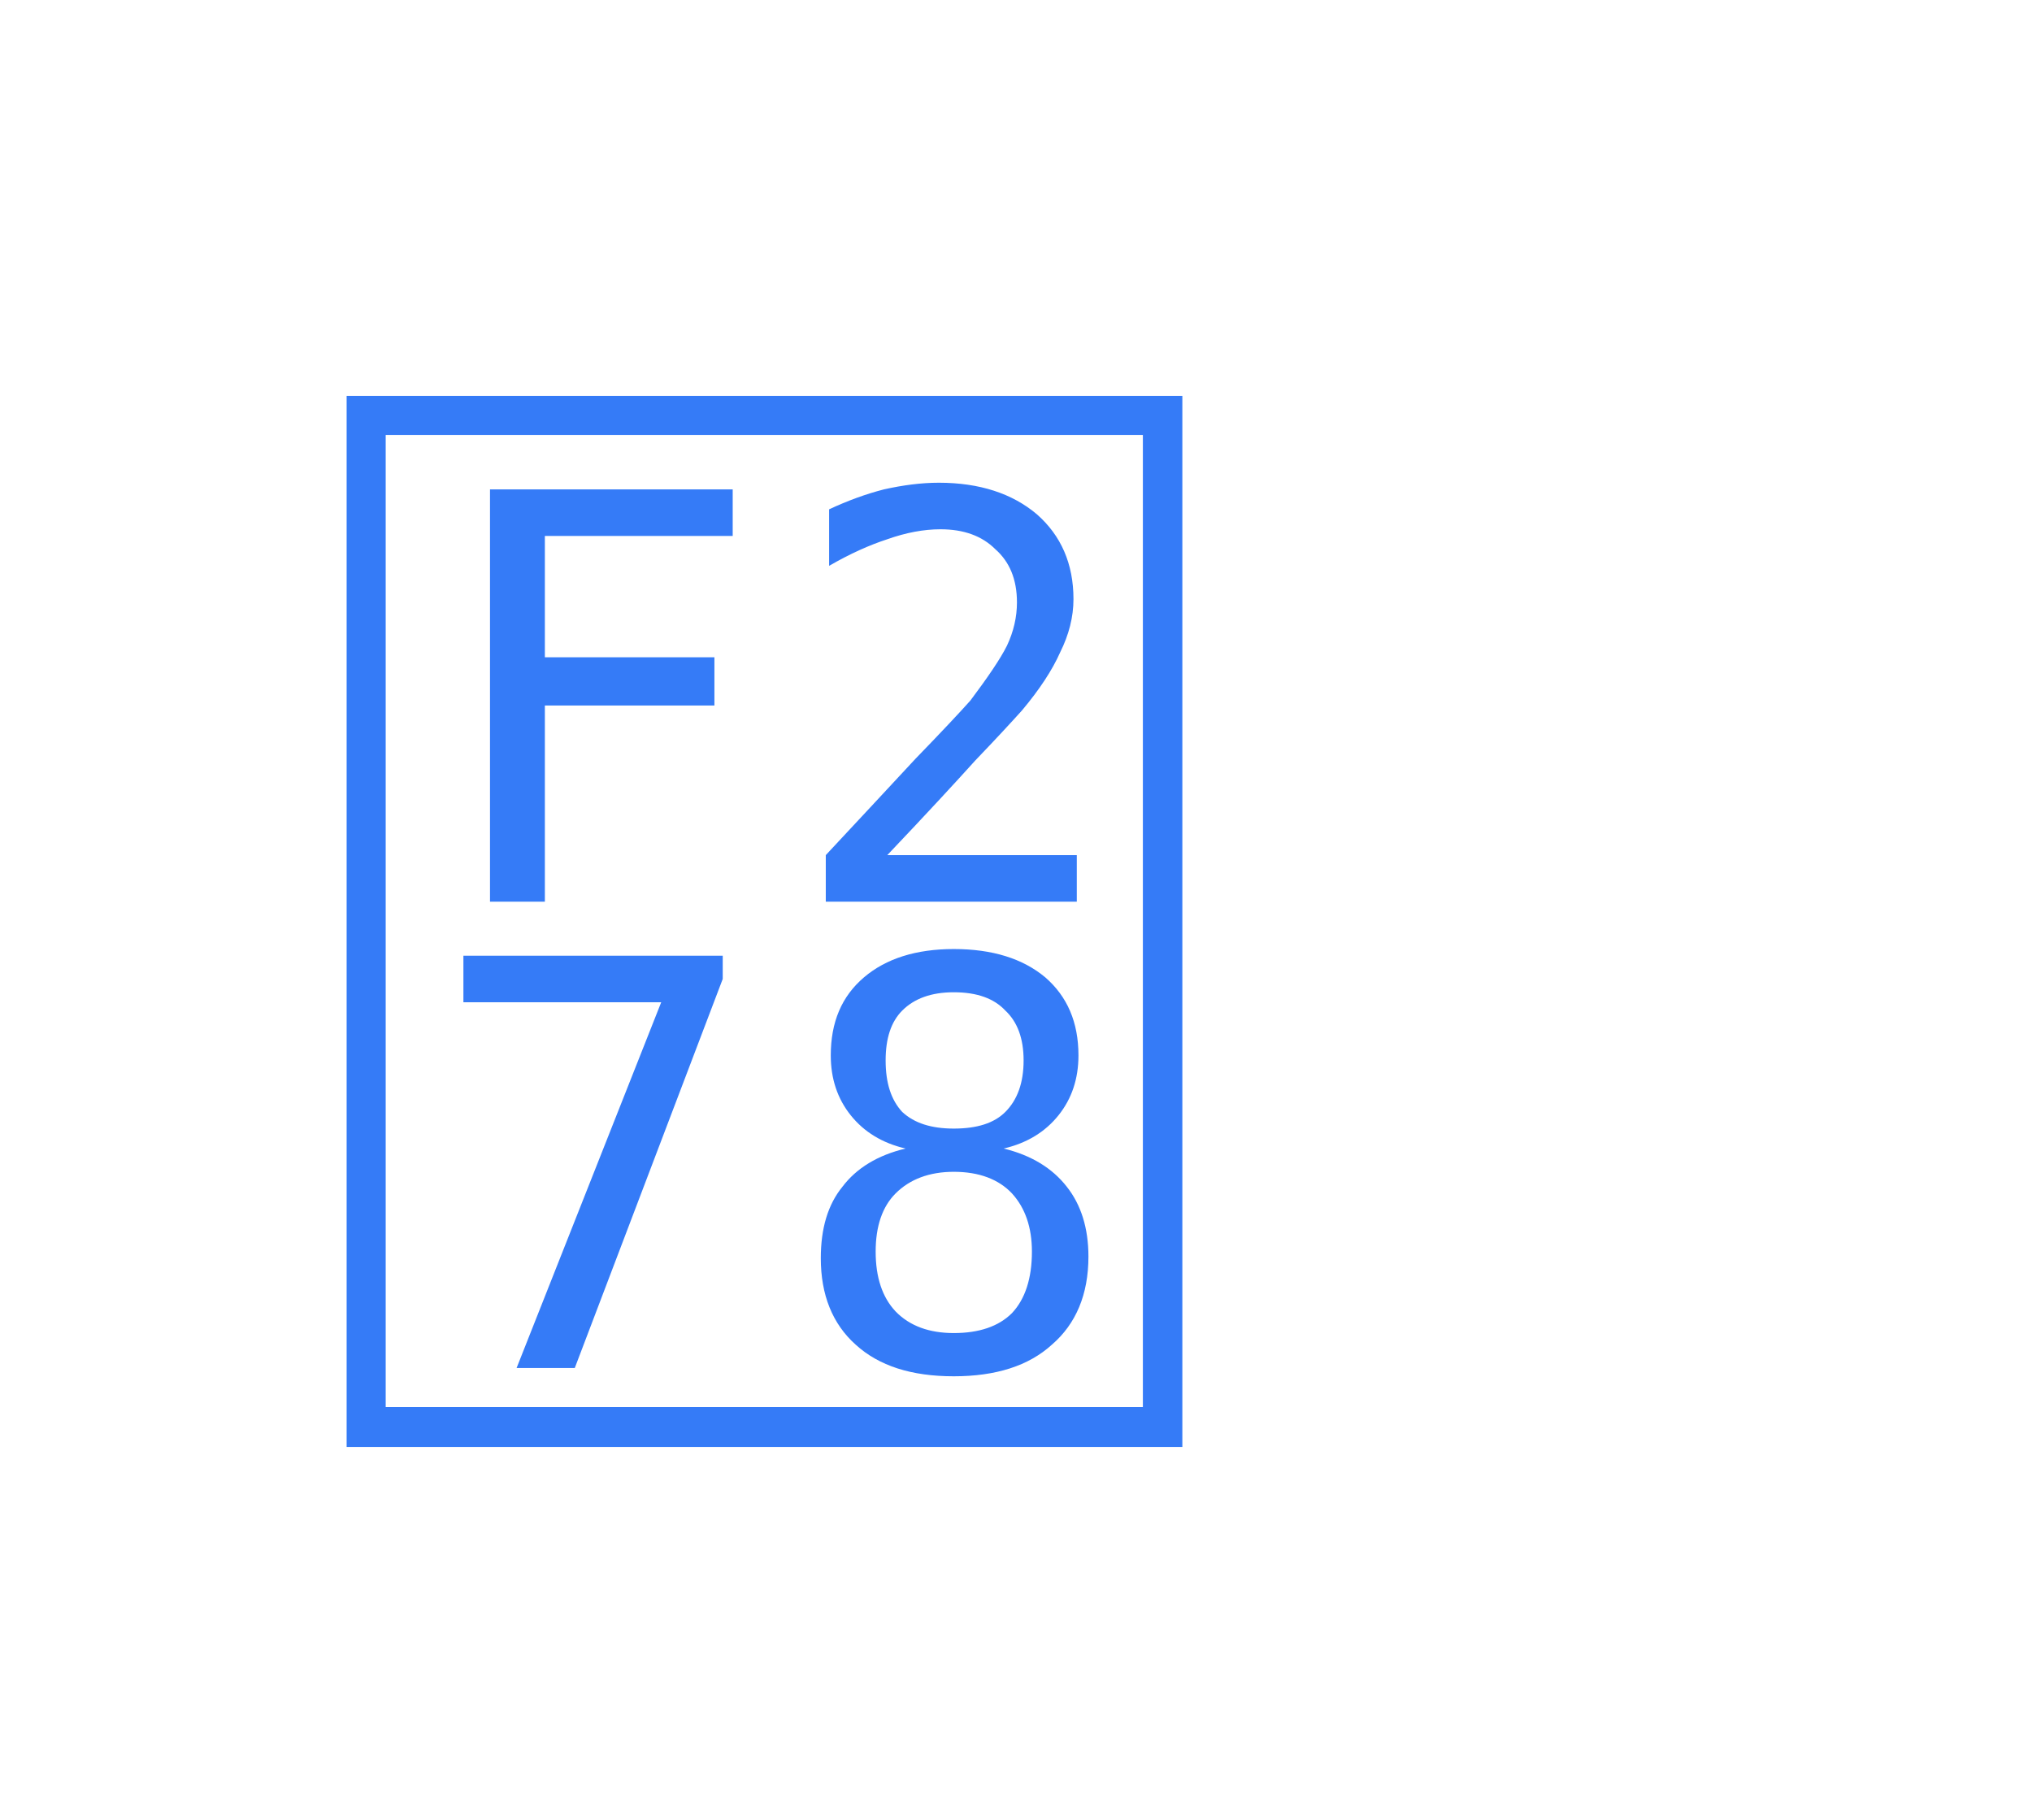
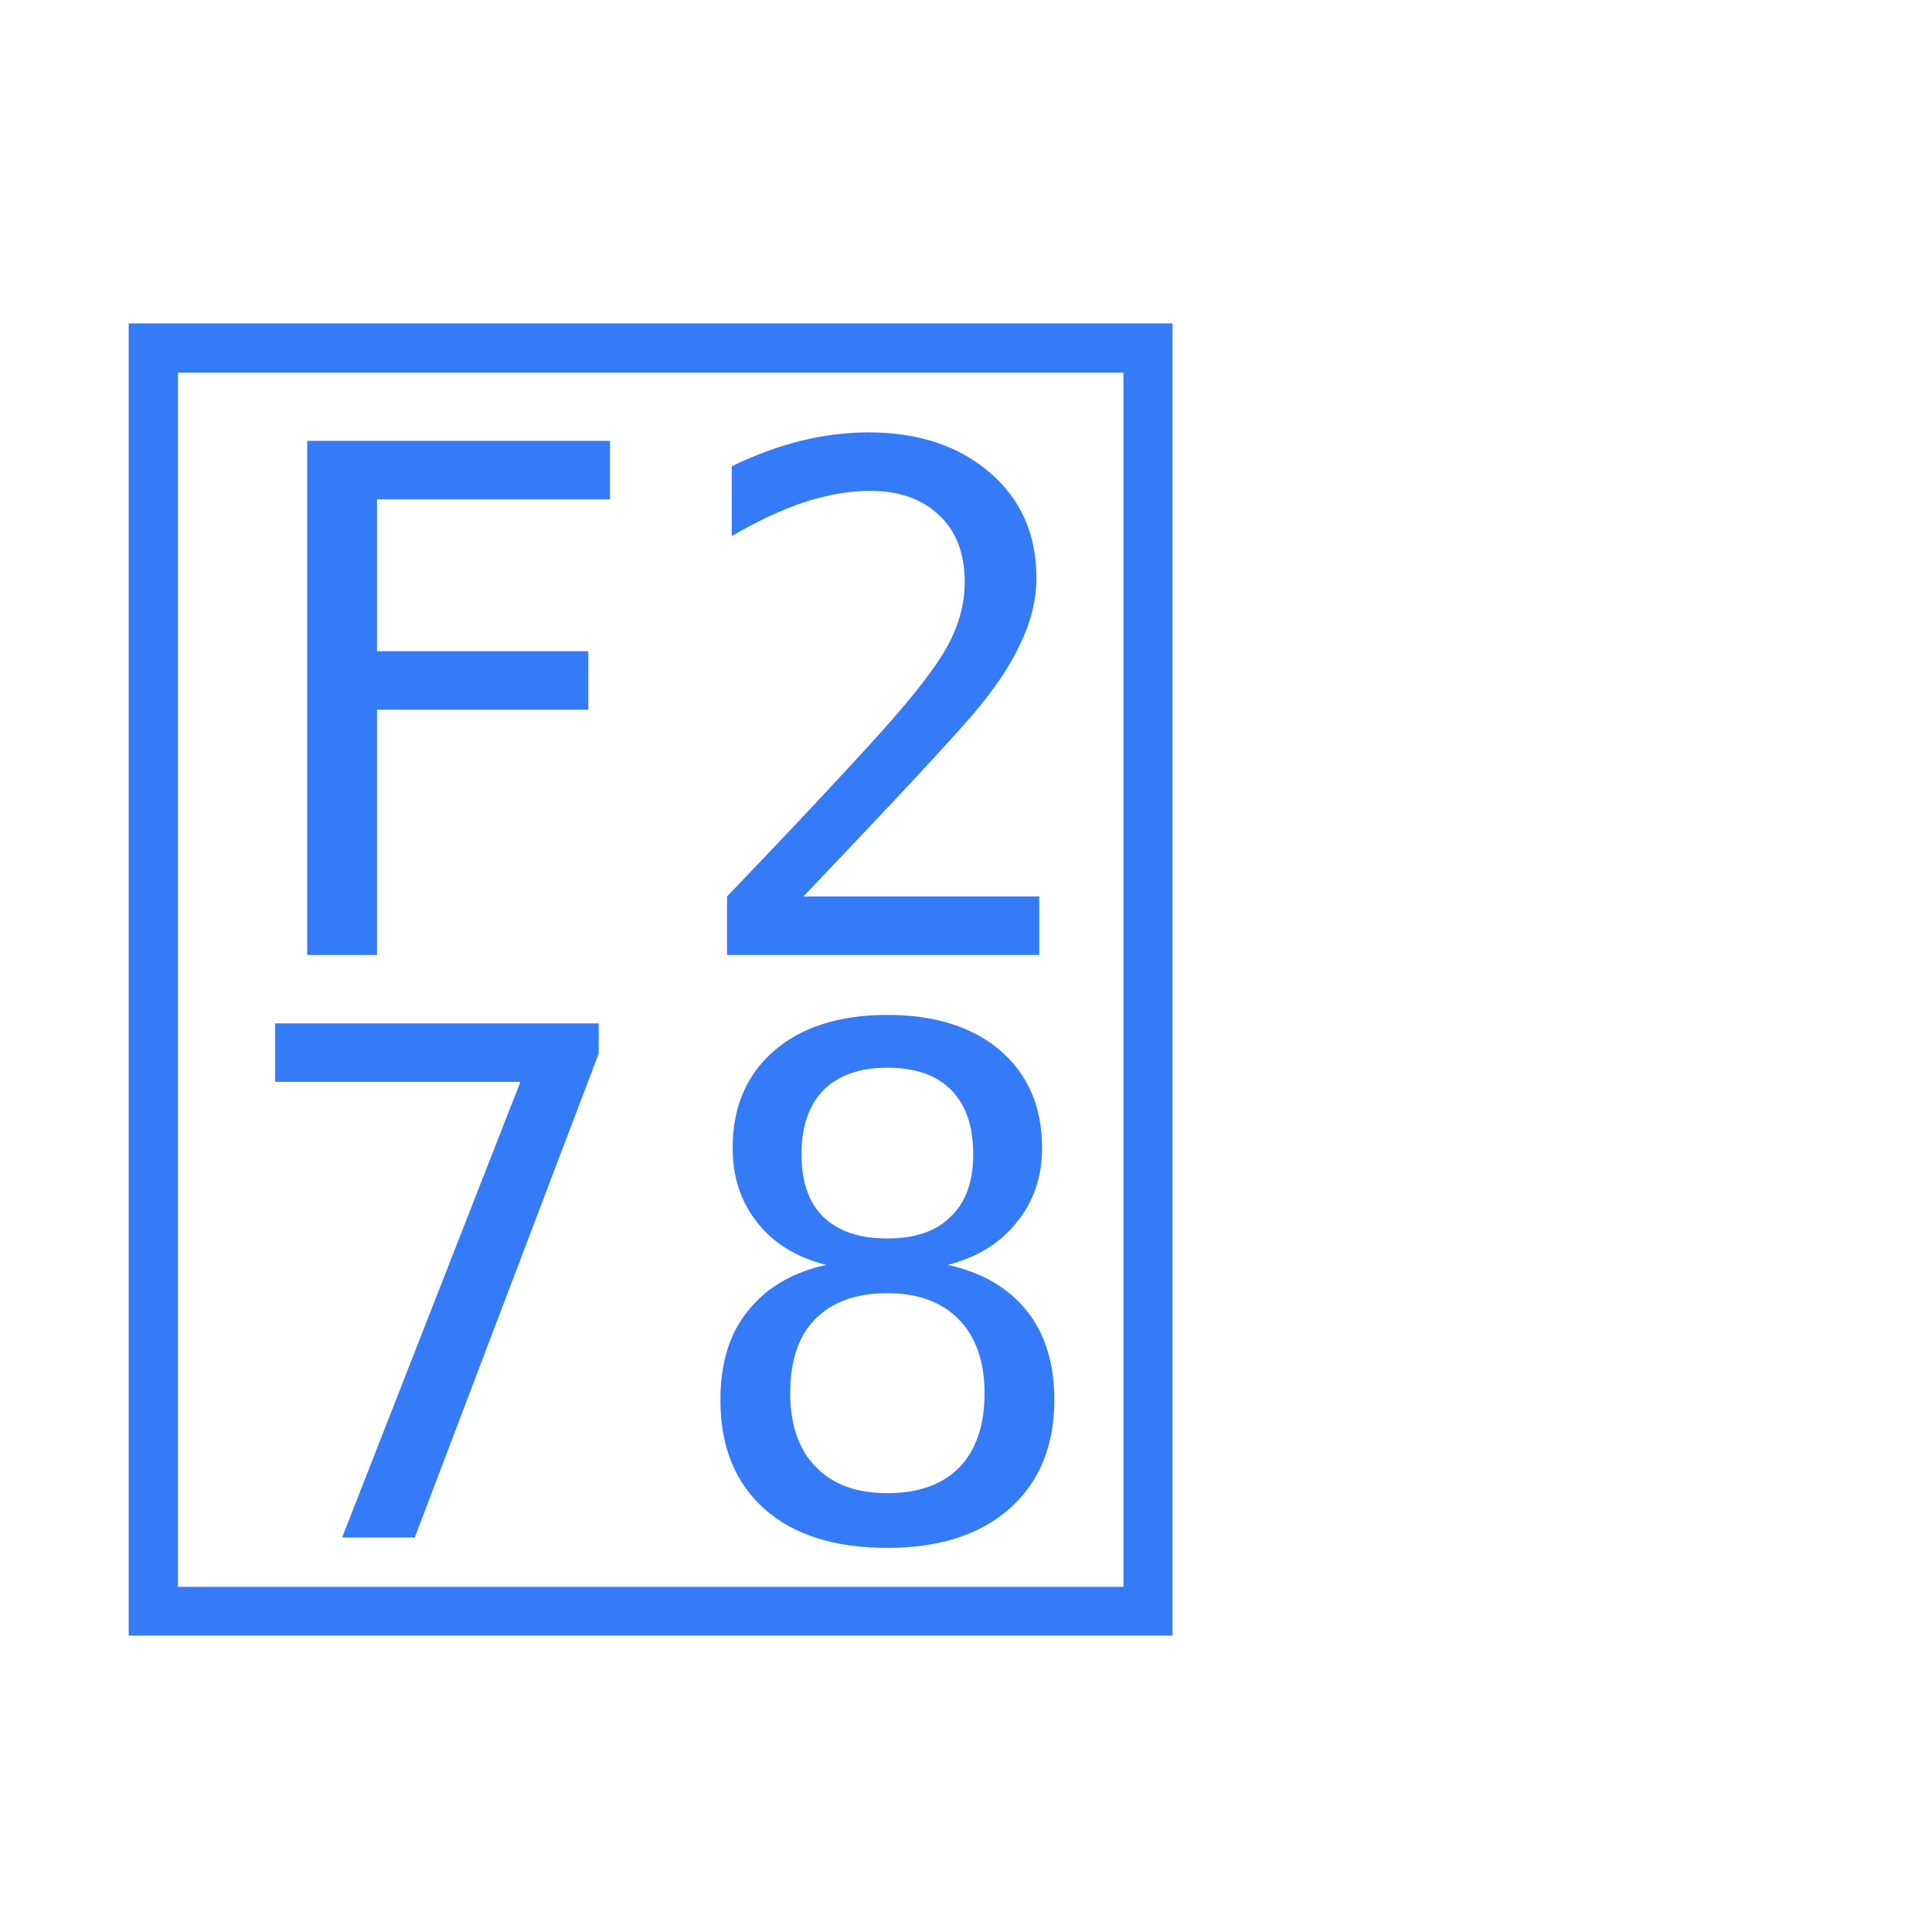
- <svg xmlns="http://www.w3.org/2000/svg" version="1.1" id="Layer_1" x="0px" y="0px" viewBox="0 0 19.1 17.1" style="enable-background:new 0 0 19.1 17.1;" xml:space="preserve">
+ <svg xmlns="http://www.w3.org/2000/svg" version="1.1" id="Layer_1" x="0px" y="0px" viewBox="0 0 32 32" style="enable-background:new 0 0 32 32;" xml:space="preserve">
  <style type="text/css">
	.st0{fill:#357BF7;}
	.st1{font-family:'FontAwesome';}
- 	.st2{font-size:11.677px;}
+ 	.st2{font-size:25.692px;}
</style>
-   <text transform="matrix(1 0 0 1 2.8871 12.8574)" class="st0 st1 st2"></text>
+   <text transform="matrix(1 0 0 1 1.3188 25.4661)" class="st0 st1 st2"></text>
</svg>
